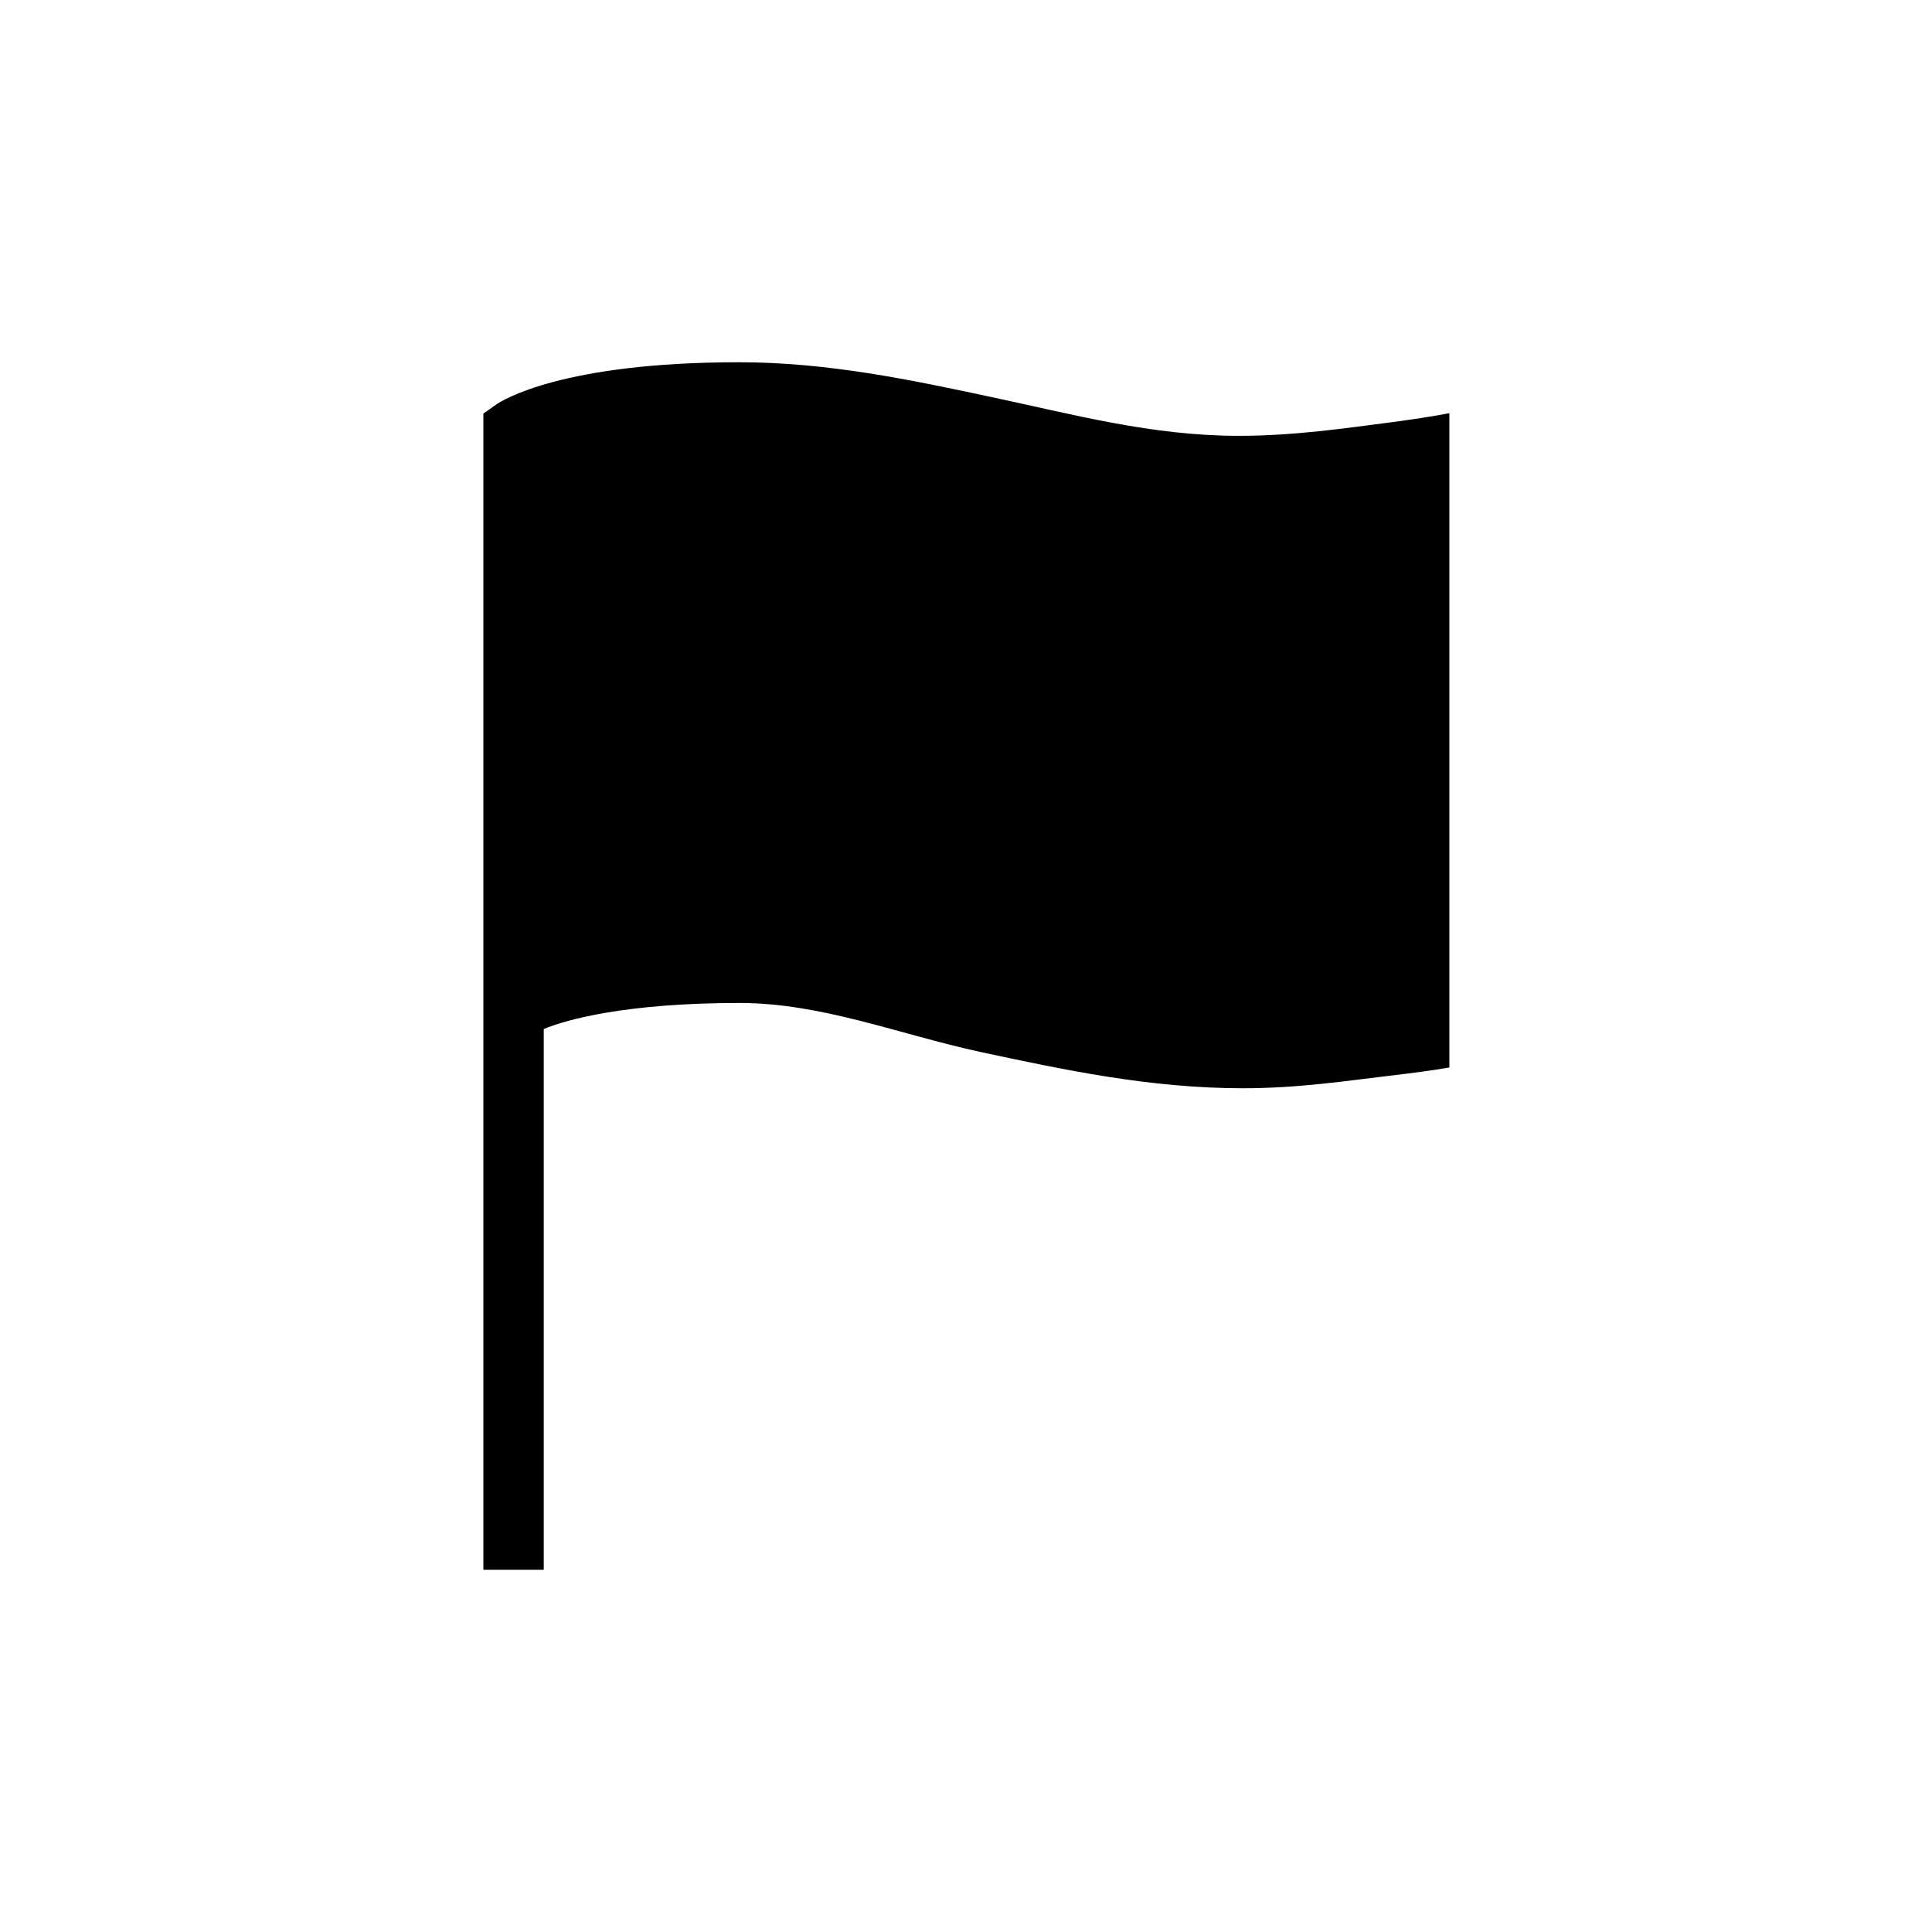
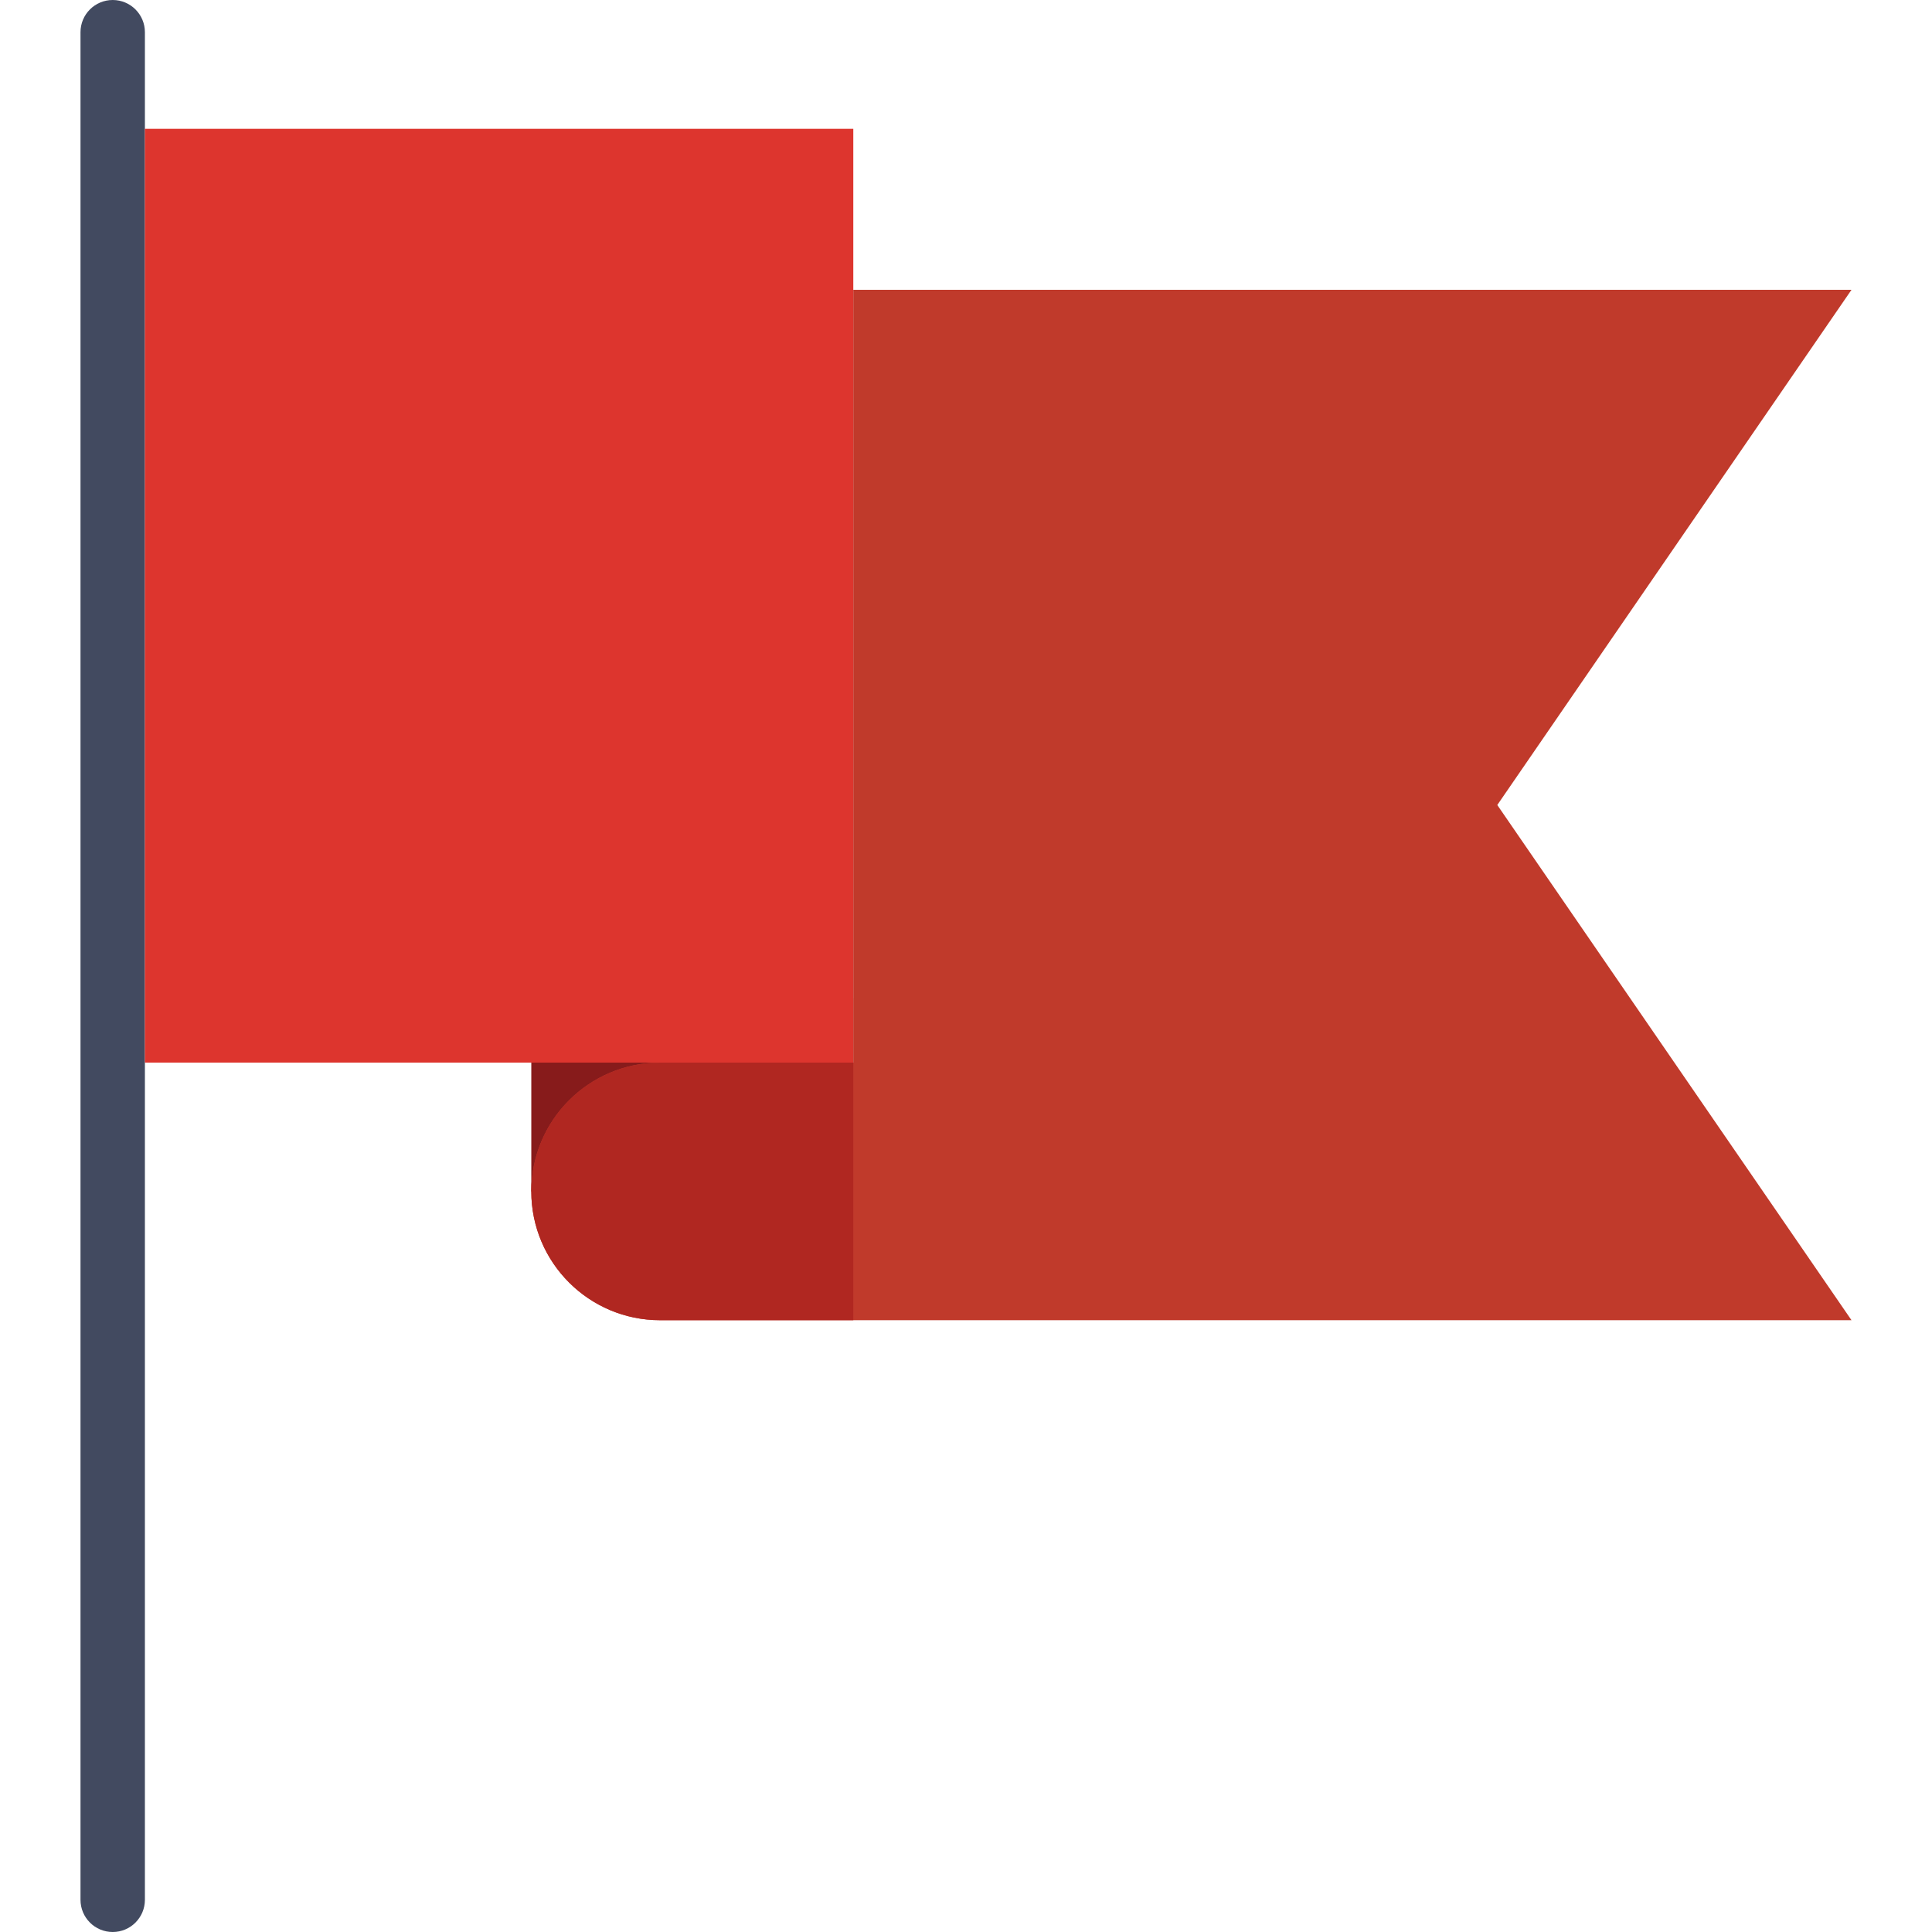
- <svg xmlns="http://www.w3.org/2000/svg" version="1.1" id="Layer_1" x="0px" y="0px" width="512px" height="512px" viewBox="0 0 512 512" xml:space="preserve">
+ <svg xmlns="http://www.w3.org/2000/svg" version="1.1" id="Capa_1" x="0px" y="0px" viewBox="0 0 60 60" style="enable-background:new 0 0 60 60;" xml:space="preserve">
+   <rect x="16.5" y="31" style="fill:#871B1B;" width="10" height="6" />
+   <path style="fill:#424A60;" d="M3.5,0c-0.552,0-1,0.447-1,1v3v55c0,0.553,0.448,1,1,1s1-0.447,1-1V4V1C4.5,0.447,4.052,0,3.5,0z" />
+   <rect x="4.5" y="4" style="fill:#DD352E;" width="22" height="29" />
+   <path style="fill:#C03A2B;" d="M26.5,9v24h-6c-2.209,0-4,1.791-4,4c0,2.209,1.791,4,4,4h4h33l-11-16l11-16H26.5z" />
+   <path style="fill:#B02721;" d="M16.5,37c0,2.209,1.791,4,4,4h4h2v-8h-6C18.291,33,16.5,34.791,16.5,37z" />
  <g>
-     <path d="M368,112c-11,1.4-24.9,3.5-39.7,3.5c-23.1,0-44-5.7-65.2-10.2c-21.5-4.6-43.7-9.3-67.2-9.3c-46.9,0-62.8,10.1-64.4,11.2   l-3.4,2.4v2.6v161.7V416h16V272.7c6-2.5,21.8-6.9,51.9-6.9c21.8,0,42.2,8.3,63.9,13c22,4.7,44.8,9.6,69.5,9.6   c14.7,0,27.7-2,38.7-3.3c6-0.7,11.3-1.4,16-2.2V126v-16.5C379.4,110.4,374,111.2,368,112z" />
-   </g>
+ </g>
+   <g>
+ </g>
+   <g>
+ </g>
+   <g>
+ </g>
+   <g>
+ </g>
+   <g>
+ </g>
+   <g>
+ </g>
+   <g>
+ </g>
+   <g>
+ </g>
+   <g>
+ </g>
+   <g>
+ </g>
+   <g>
+ </g>
+   <g>
+ </g>
+   <g>
+ </g>
+   <g>
+ </g>
</svg>
